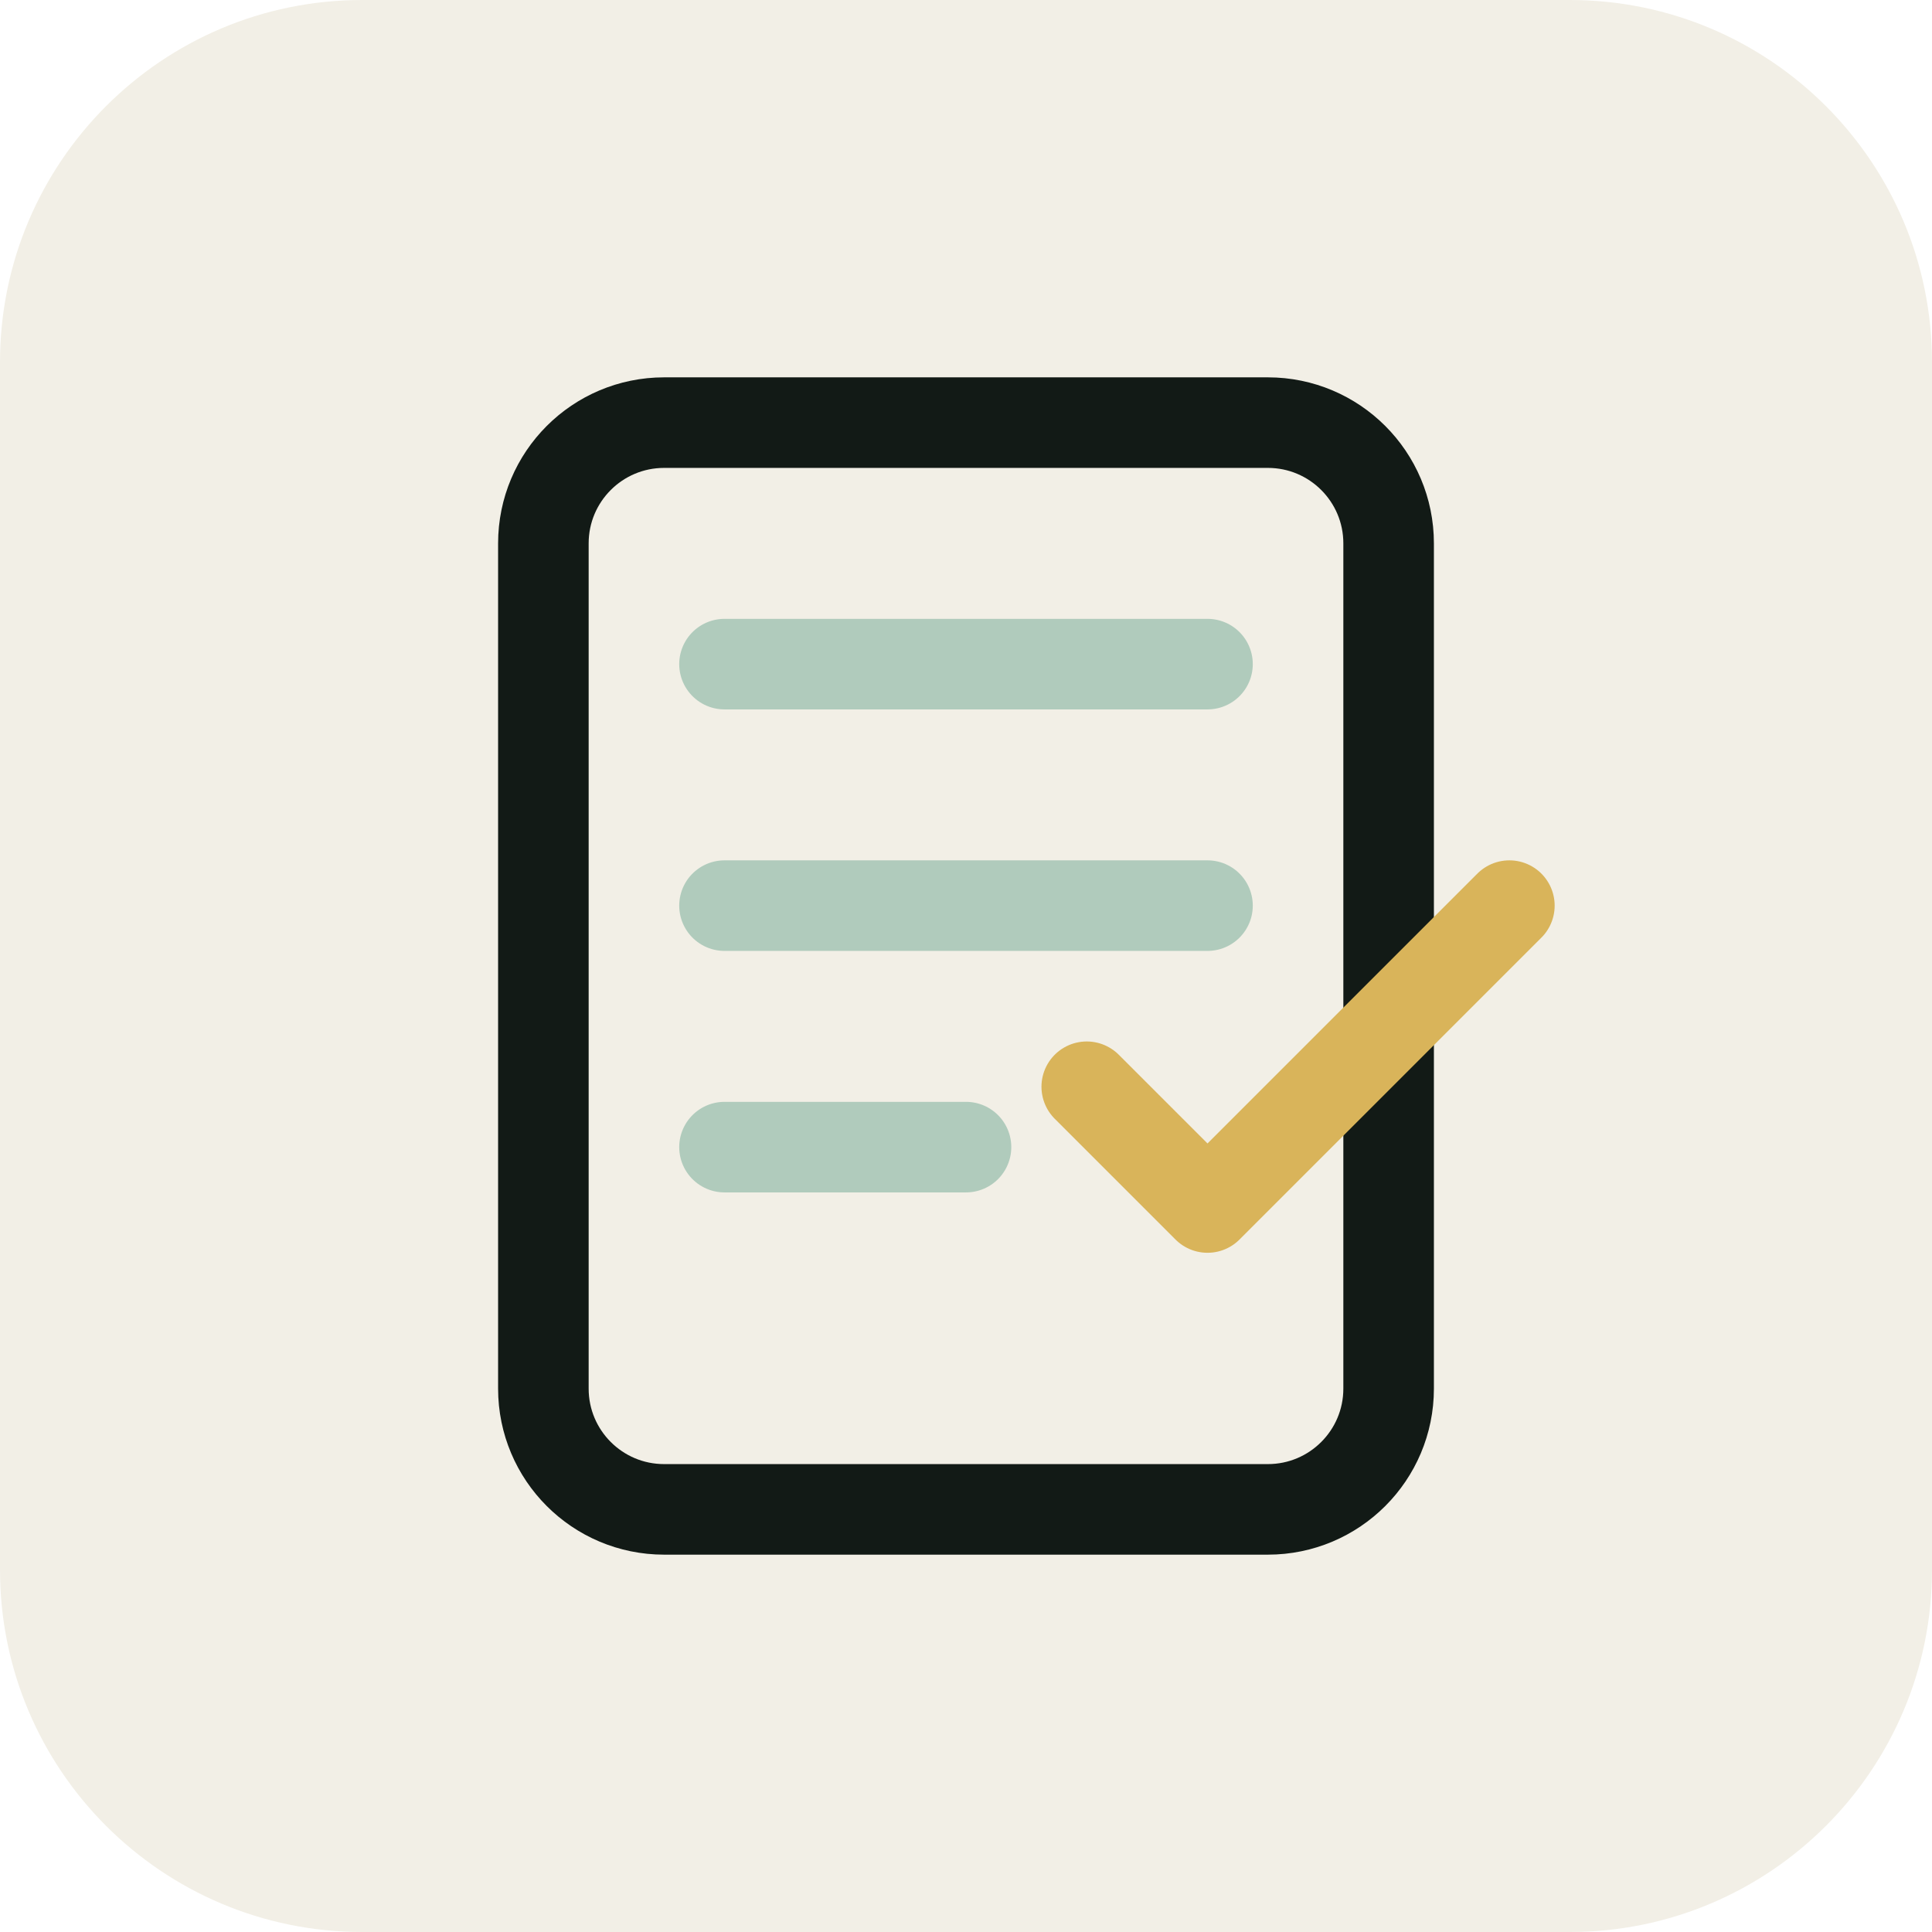
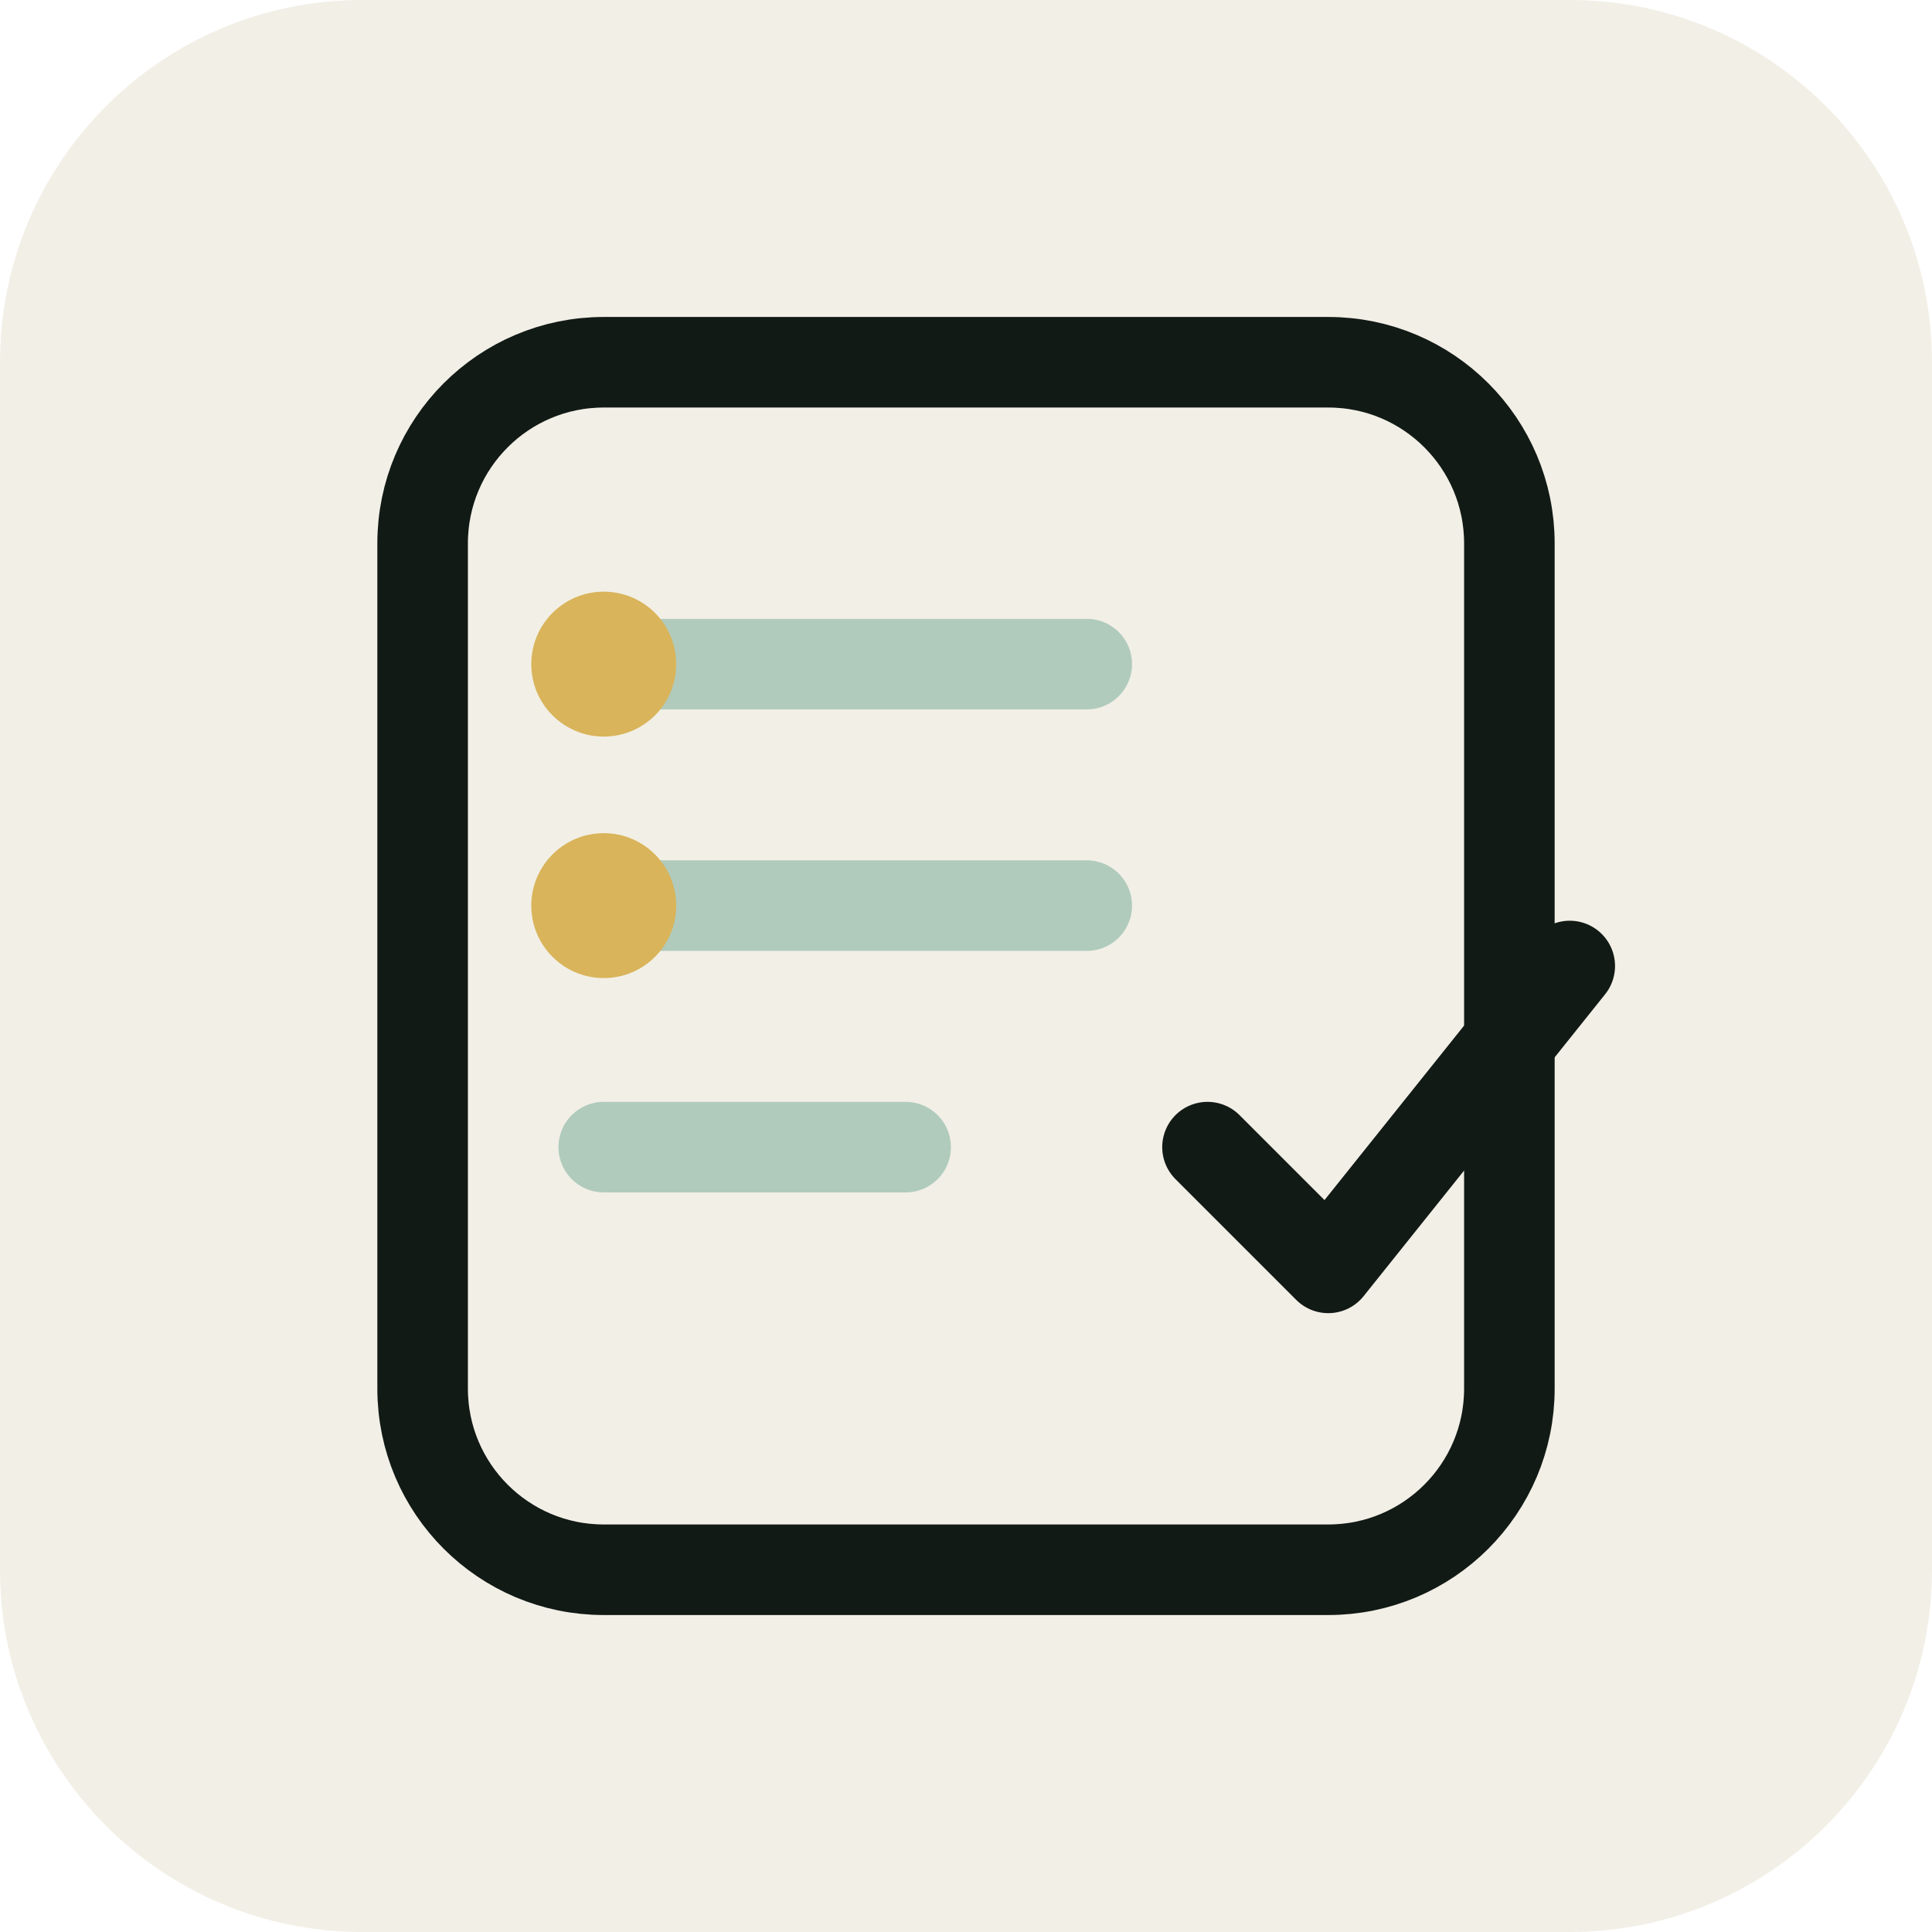
<svg xmlns="http://www.w3.org/2000/svg" viewBox="0 0 32 32" width="32" height="32" fill="none">
  <rect width="32" height="32" rx="6" fill="#F2EFE6" />
-   <rect x="9" y="7" width="14" height="18" rx="2" stroke="#121A16" stroke-width="1.5" />
-   <line x1="12" y1="11" x2="20" y2="11" stroke="#B0CBBC" stroke-width="1.5" stroke-linecap="round" />
-   <line x1="12" y1="15" x2="20" y2="15" stroke="#B0CBBC" stroke-width="1.5" stroke-linecap="round" />
-   <line x1="12" y1="19" x2="16" y2="19" stroke="#B0CBBC" stroke-width="1.5" stroke-linecap="round" />
-   <path d="M18 18l2 2 5-5" stroke="#D9B45A" stroke-width="1.5" stroke-linecap="round" stroke-linejoin="round" />
+   <rect x="7" y="6" width="18" height="20" rx="3" stroke="#121A16" stroke-width="1.5" />
+   <path d="M10 11h8M10 15h8M10 19h5" stroke="#B0CBBC" stroke-width="1.5" stroke-linecap="round" />
+   <path d="M20 19l2 2 4-5" stroke="#121A16" stroke-width="1.5" stroke-linecap="round" stroke-linejoin="round" />
+   <circle cx="10" cy="11" r="1.2" fill="#D9B45A" />
+   <circle cx="10" cy="15" r="1.2" fill="#D9B45A" />
</svg>
